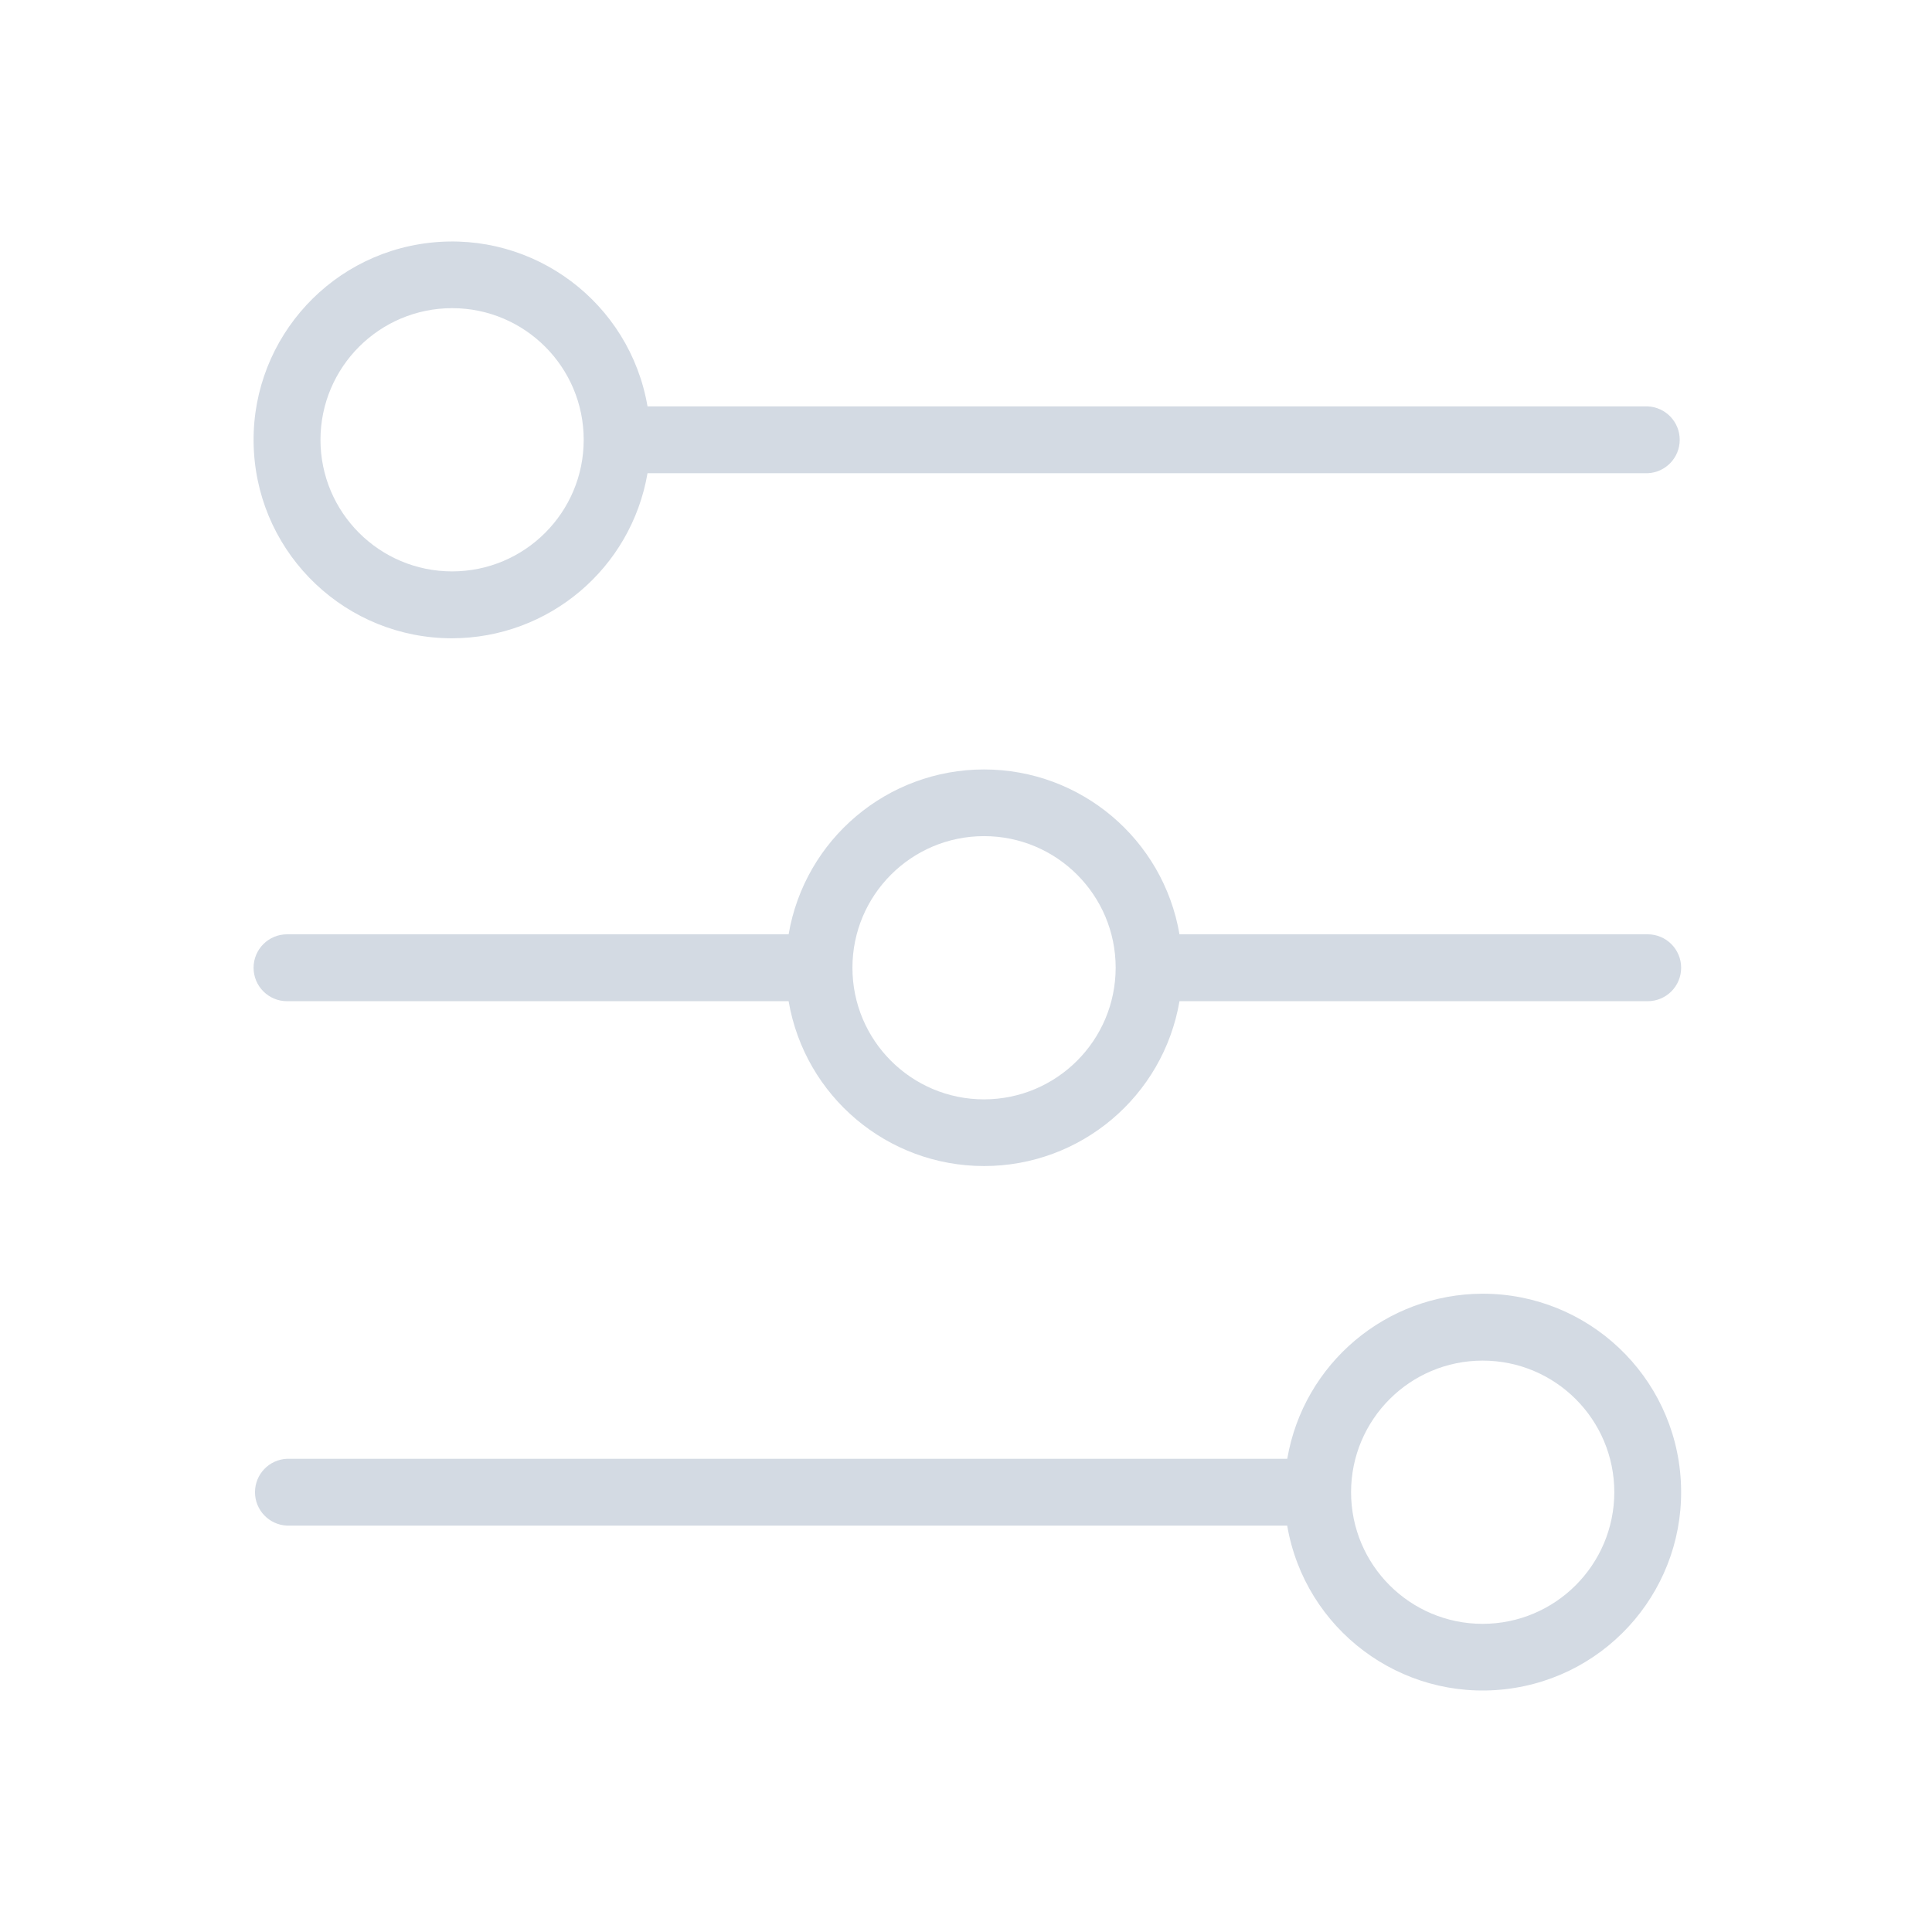
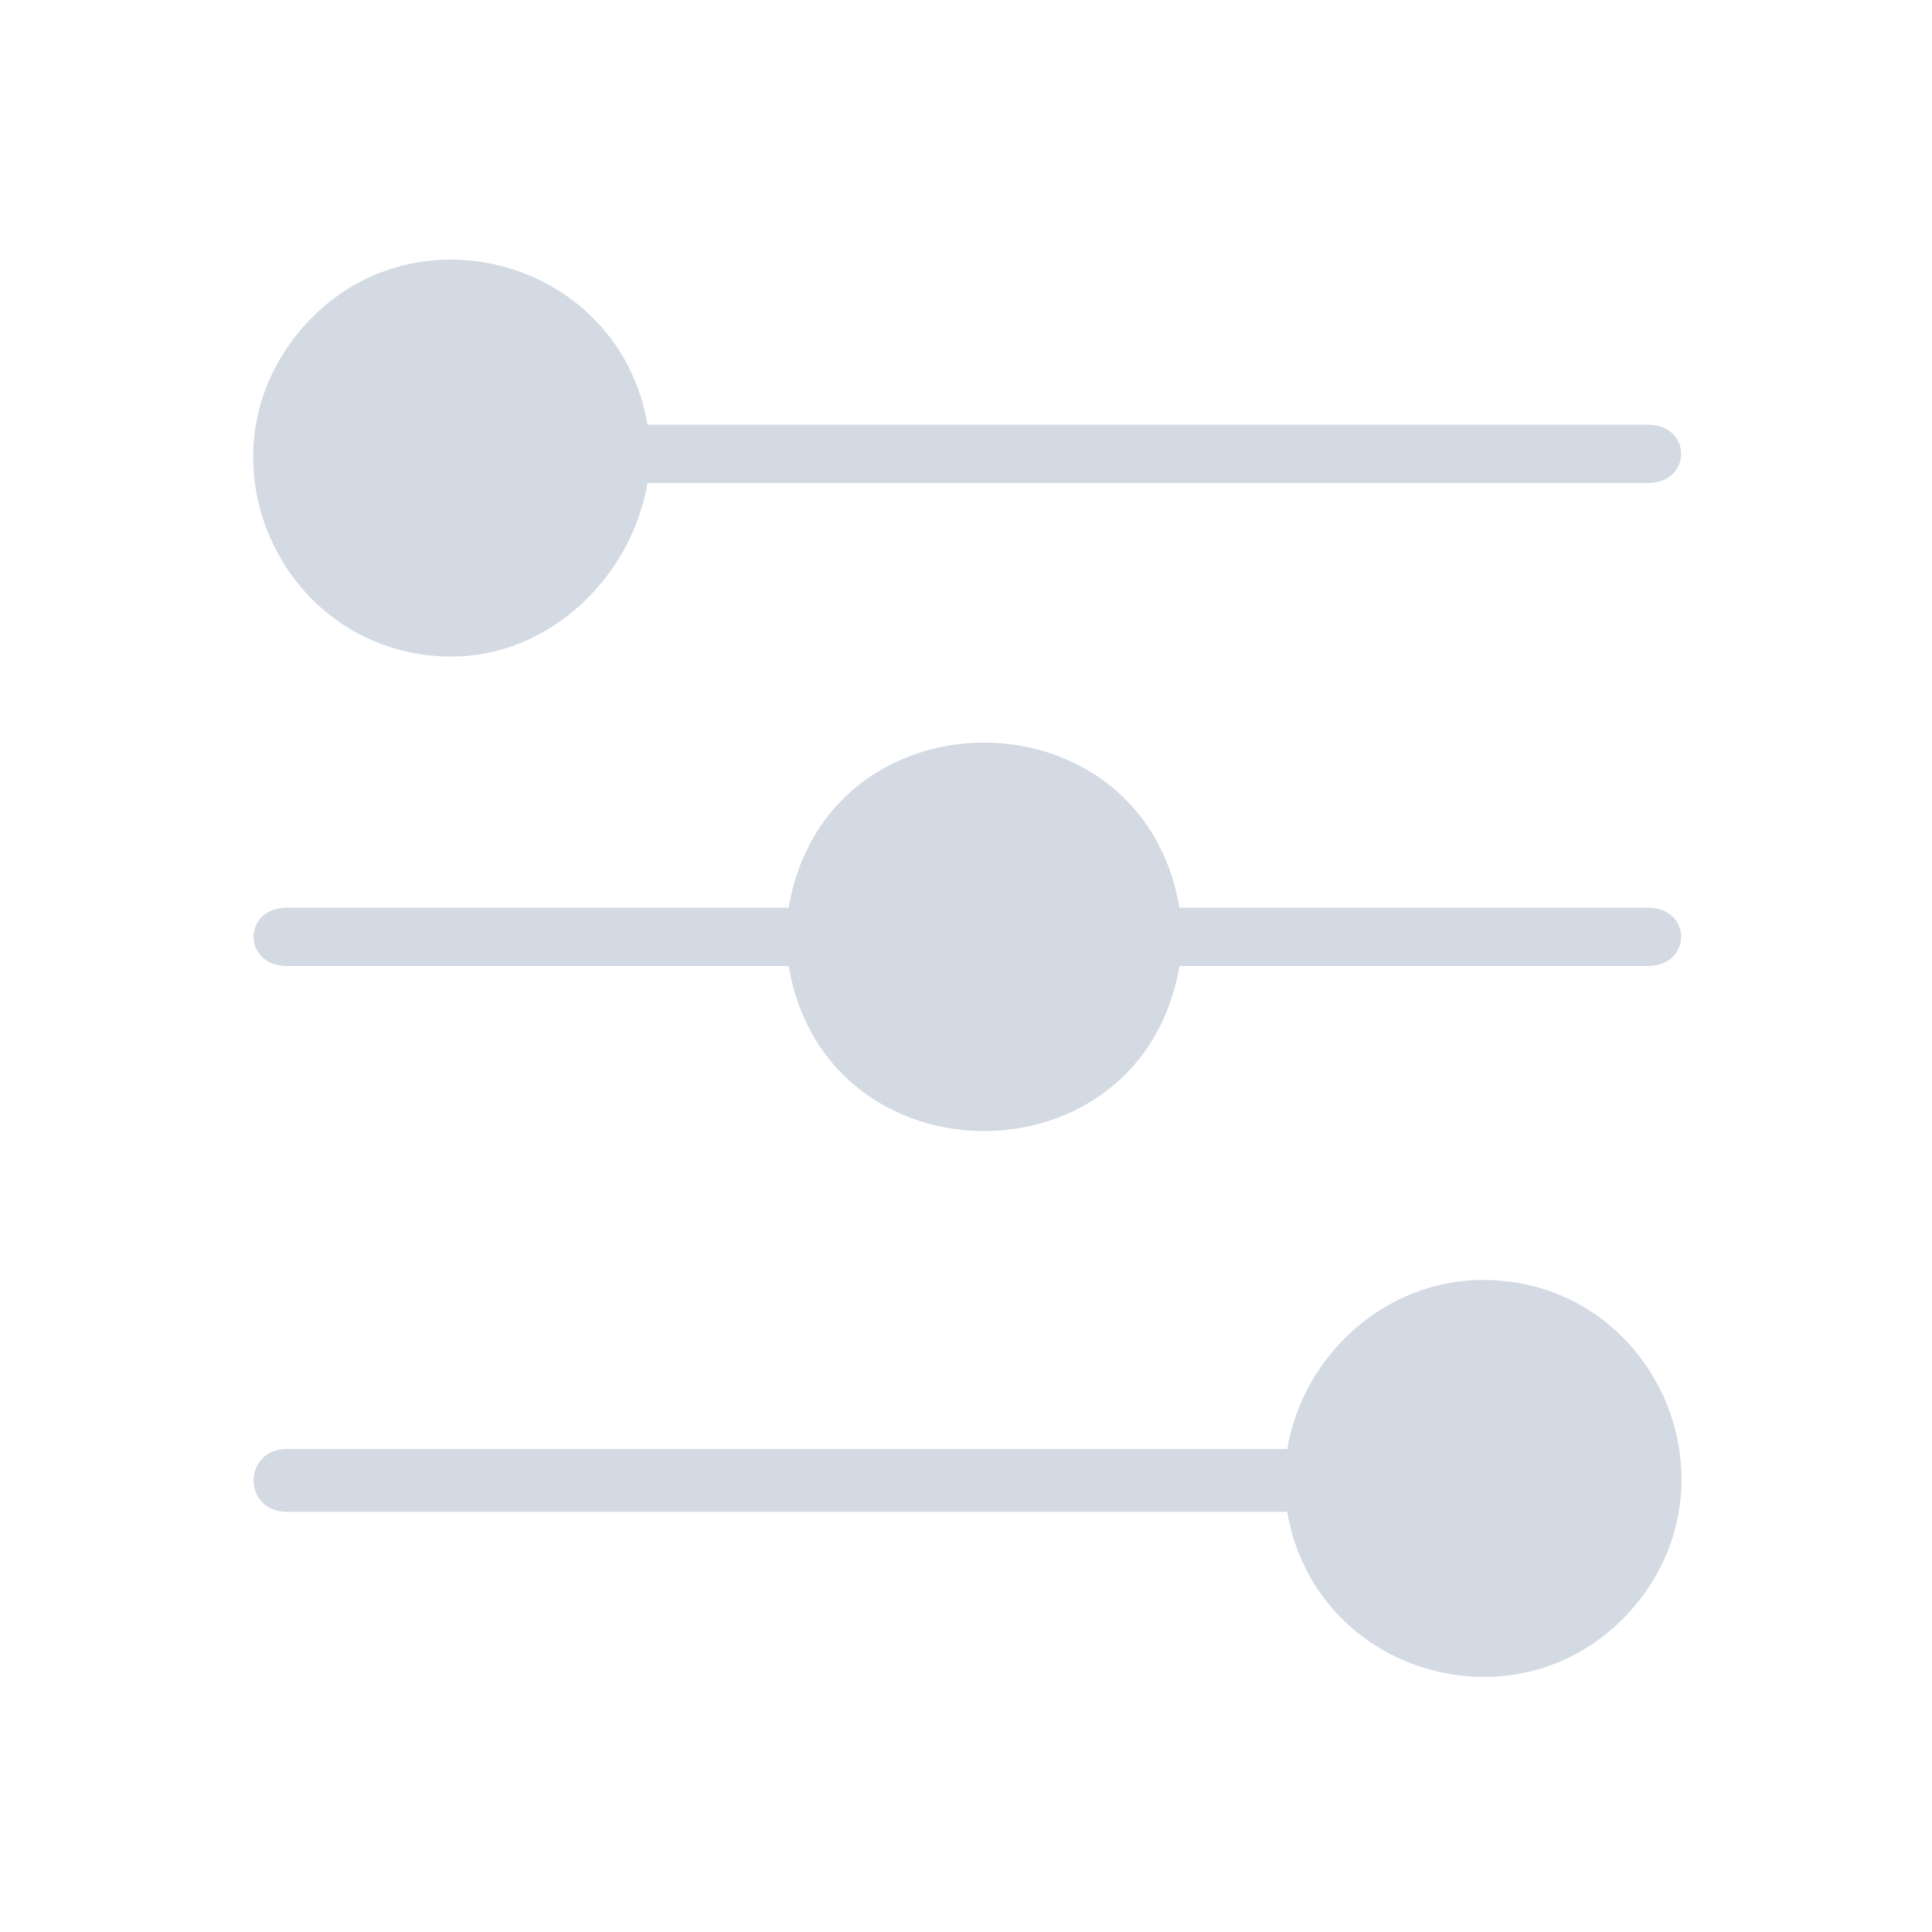
<svg xmlns="http://www.w3.org/2000/svg" width="32" height="32" version="1.1" id="svg17">
  <defs id="defs21" />
  <g id="configure">
    <rect style="opacity:0.001" width="32" height="32" x="0" y="0" id="rect12" />
-     <path d="m 7.488,10.572 a 3.29,3.29 0 0 0 3.237,-2.734 h 16.566 a 0.554,0.554 0 0 0 0,-1.107 H 10.725 A 3.286,3.286 0 1 0 7.488,10.572 Z m 0,-5.468 A 2.18,2.18 0 1 1 5.308,7.285 2.183,2.183 0 0 1 7.488,5.104 Z" id="path4" style="stroke-width:0.554;fill:#d3dae3;fill-opacity:1" />
-     <path d="m 24.558,21.428 a 3.29,3.29 0 0 0 -3.237,2.734 H 4.754 a 0.554,0.554 0 0 0 0,1.107 H 21.32 a 3.286,3.286 0 1 0 3.237,-3.841 z m 0,5.468 a 2.18,2.18 0 1 1 2.18,-2.18 2.183,2.183 0 0 1 -2.18,2.18 z" id="path6" style="stroke-width:0.554;fill:#d3dae3;fill-opacity:1" />
-     <path d="m 27.291,15.475 h -7.755 a 3.284,3.284 0 0 0 -6.474,0 H 4.754 a 0.554,0.554 0 0 0 0,1.108 h 8.308 a 3.284,3.284 0 0 0 6.474,0 h 7.755 a 0.554,0.554 0 0 0 0,-1.108 z m -10.992,2.734 a 2.18,2.18 0 1 1 2.18,-2.18 2.183,2.183 0 0 1 -2.18,2.18 z" id="path8" style="fill:#d3dae3;stroke-width:0.554;fill-opacity:1" />
+     <path d="M 7.488,10.875 C 9.088,10.872 10.455,9.577 10.725,8 h 16.566 c 0.738,-1.984e-4 0.738,-0.966 0,-0.966 H 10.725 C 10.253,4.279 6.775,3.334 4.974,5.471 3.172,7.609 4.692,10.876 7.488,10.875 Z m 0,-5.468 v 0 z" id="path4" style="fill:#d3dae3;fill-opacity:1;stroke-width:0.554" />
+     <path d="m 24.558,21.2 c -1.6,0.003 -2.967,1.223 -3.237,2.8 H 4.754 c -0.738,0 -0.738,1.041 0,1.041 H 21.32 c 0.472,2.755 3.95,3.7 5.752,1.562 C 28.873,24.466 27.353,21.199 24.558,21.2 Z" id="path6" style="fill:#d3dae3;fill-opacity:1;stroke-width:0.554" />
+     <path d="m 27.291,15.034 h -7.755 c -0.619,-3.645 -5.856,-3.645 -6.474,0 H 4.754 c -0.738,6.43e-4 -0.738,0.967 0,0.966 h 8.308 c 0.619,3.645 5.855,3.645 6.474,0 h 7.755 c 0.738,-6.43e-4 0.738,-0.967 0,-0.966 z m -8.812,0.554 v 0 z" id="path8" style="fill:#d3dae3;fill-opacity:1;stroke-width:0.554" />
  </g>
  <g id="22-22-configure">
    <rect style="opacity:0.001" width="22" height="22" x="0" y="-22" id="rect2" />
-     <path d="m 5.292,-14.619 a 2.193,2.193 0 0 0 2.158,-1.823 H 18.494 a 0.369,0.369 0 0 0 0,-0.738 H 7.45 a 2.191,2.191 0 1 0 -2.158,2.561 z m 0,-3.645 a 1.453,1.453 0 1 1 -1.453,1.453 1.455,1.455 0 0 1 1.453,-1.453 z" id="path4-6" style="stroke-width:0.369;fill:#d3dae3;fill-opacity:1" />
-     <path d="m 16.672,-7.381 a 2.193,2.193 0 0 0 -2.158,1.823 H 3.469 a 0.369,0.369 0 0 0 0,0.738 H 14.513 a 2.191,2.191 0 1 0 2.158,-2.561 z m 0,3.645 a 1.453,1.453 0 1 1 1.453,-1.453 1.455,1.455 0 0 1 -1.453,1.453 z" id="path6-7" style="stroke-width:0.369;fill:#d3dae3;fill-opacity:1" />
-     <path d="m 18.494,-11.35 h -5.17 a 2.189,2.189 0 0 0 -4.316,0 h -5.539 a 0.369,0.369 0 0 0 0,0.738 h 5.539 a 2.189,2.189 0 0 0 4.316,0 h 5.17 a 0.369,0.369 0 0 0 0,-0.738 z m -7.328,1.822 a 1.453,1.453 0 1 1 1.453,-1.453 1.455,1.455 0 0 1 -1.453,1.453 z" id="path8-5" style="fill:#d3dae3;stroke-width:0.369;fill-opacity:1" />
+     <path d="m 5.292,-14.419 c 1.067,-0.002 1.978,-0.771 2.158,-1.823 H 18.494 c 0.492,-5.24e-4 0.492,-0.738 0,-0.738 H 7.45 c -0.315,-1.837 -2.633,-2.466 -3.834,-1.042 -1.201,1.425 -0.187,3.603 1.676,3.602 z m 1.028,-1.164 v 0 z" id="path4-6" style="fill:#d3dae3;fill-opacity:1;stroke-width:0.369" />
+     <path d="m 16.672,-7.6 c -1.067,0.002 -1.978,0.771 -2.158,1.823 H 3.469 c -0.492,1.145e-4 -0.492,0.738 0,0.738 H 14.513 c 0.315,1.837 2.633,2.466 3.834,1.042 1.201,-1.425 0.187,-3.603 -1.676,-3.602 z m 1.453,2.192 v 0 z" id="path6-7" style="fill:#d3dae3;fill-opacity:1;stroke-width:0.369" />
+     <path d="m 18.494,-10.977 h -5.17 c -0.413,-2.43 -3.904,-2.43 -4.316,0 h -5.539 c -0.492,0 -0.492,0.738 0,0.738 h 5.539 c 0.413,2.43 3.903,2.43 4.316,0 h 5.17 c 0.492,0 0.492,-0.738 0,-0.738 z M 9,-11 l 0.008,0.023 z" id="path8-5" style="fill:#d3dae3;fill-opacity:1;stroke-width:0.369" />
  </g>
  <g id="16-16-configure">
    <rect style="opacity:0.001" width="16" height="16" x="0" y="-38" id="rect7" />
-     <path d="m 3.694,-32.714 a 1.645,1.645 0 0 0 1.619,-1.367 h 8.283 a 0.277,0.277 0 0 0 0,-0.554 H 5.313 A 1.643,1.643 0 1 0 3.694,-32.714 Z m 0,-2.734 a 1.09,1.09 0 1 1 -1.09,1.09 1.091,1.091 0 0 1 1.09,-1.09 z" id="path4-62" style="stroke-width:0.277;fill:#d3dae3;fill-opacity:1" />
-     <path d="m 12.229,-27.286 a 1.645,1.645 0 0 0 -1.619,1.367 H 2.327 a 0.277,0.277 0 0 0 0,0.554 h 8.283 a 1.643,1.643 0 1 0 1.619,-1.921 z m 0,2.734 a 1.09,1.09 0 1 1 1.09,-1.09 1.091,1.091 0 0 1 -1.09,1.09 z" id="path6-9" style="stroke-width:0.277;fill:#d3dae3;fill-opacity:1" />
-     <path d="M 13.596,-30.262 H 9.718 a 1.642,1.642 0 0 0 -3.237,0 H 2.327 a 0.277,0.277 0 0 0 0,0.554 h 4.154 a 1.642,1.642 0 0 0 3.237,0 h 3.877 a 0.277,0.277 0 0 0 0,-0.554 z m -5.496,1.367 a 1.09,1.09 0 1 1 1.09,-1.09 1.091,1.091 0 0 1 -1.09,1.09 z" id="path8-1" style="fill:#d3dae3;stroke-width:0.277;fill-opacity:1" />
+     <path d="m 3.694,-32.614 c 0.8,-0.001 1.483,-0.578 1.619,-1.367 h 8.283 c 0.369,-3.96e-4 0.369,-0.553 0,-0.554 H 5.313 c -0.236,-1.378 -1.975,-1.85 -2.876,-0.781 -0.901,1.069 -0.141,2.702 1.257,2.702 z m 0.771,-0.873 v 0 z" id="path4-62" style="fill:#d3dae3;fill-opacity:1;stroke-width:0.277" />
+     <path d="m 12.229,-27.4 c -0.8,0.001 -1.483,0.578 -1.619,1.367 H 2.327 c -0.369,0 -0.369,0.554 0,0.554 h 8.283 c 0.236,1.378 1.975,1.85 2.876,0.781 0.901,-1.069 0.141,-2.702 -1.257,-2.702 z m 1.09,1.644 v 0 z" id="path6-9" style="fill:#d3dae3;fill-opacity:1;stroke-width:0.277" />
+     <path d="M 13.596,-29.933 H 9.718 c -0.309,-1.823 -2.928,-1.823 -3.237,0 H 2.327 c -0.369,3.14e-4 -0.369,0.554 0,0.554 h 4.154 c 0.31,1.822 2.927,1.822 3.237,0 h 3.877 c 0.369,-3.14e-4 0.369,-0.554 0,-0.554 z m -4.406,0.277 v 0 z" id="path8-1" style="fill:#d3dae3;fill-opacity:1;stroke-width:0.277" />
  </g>
</svg>
